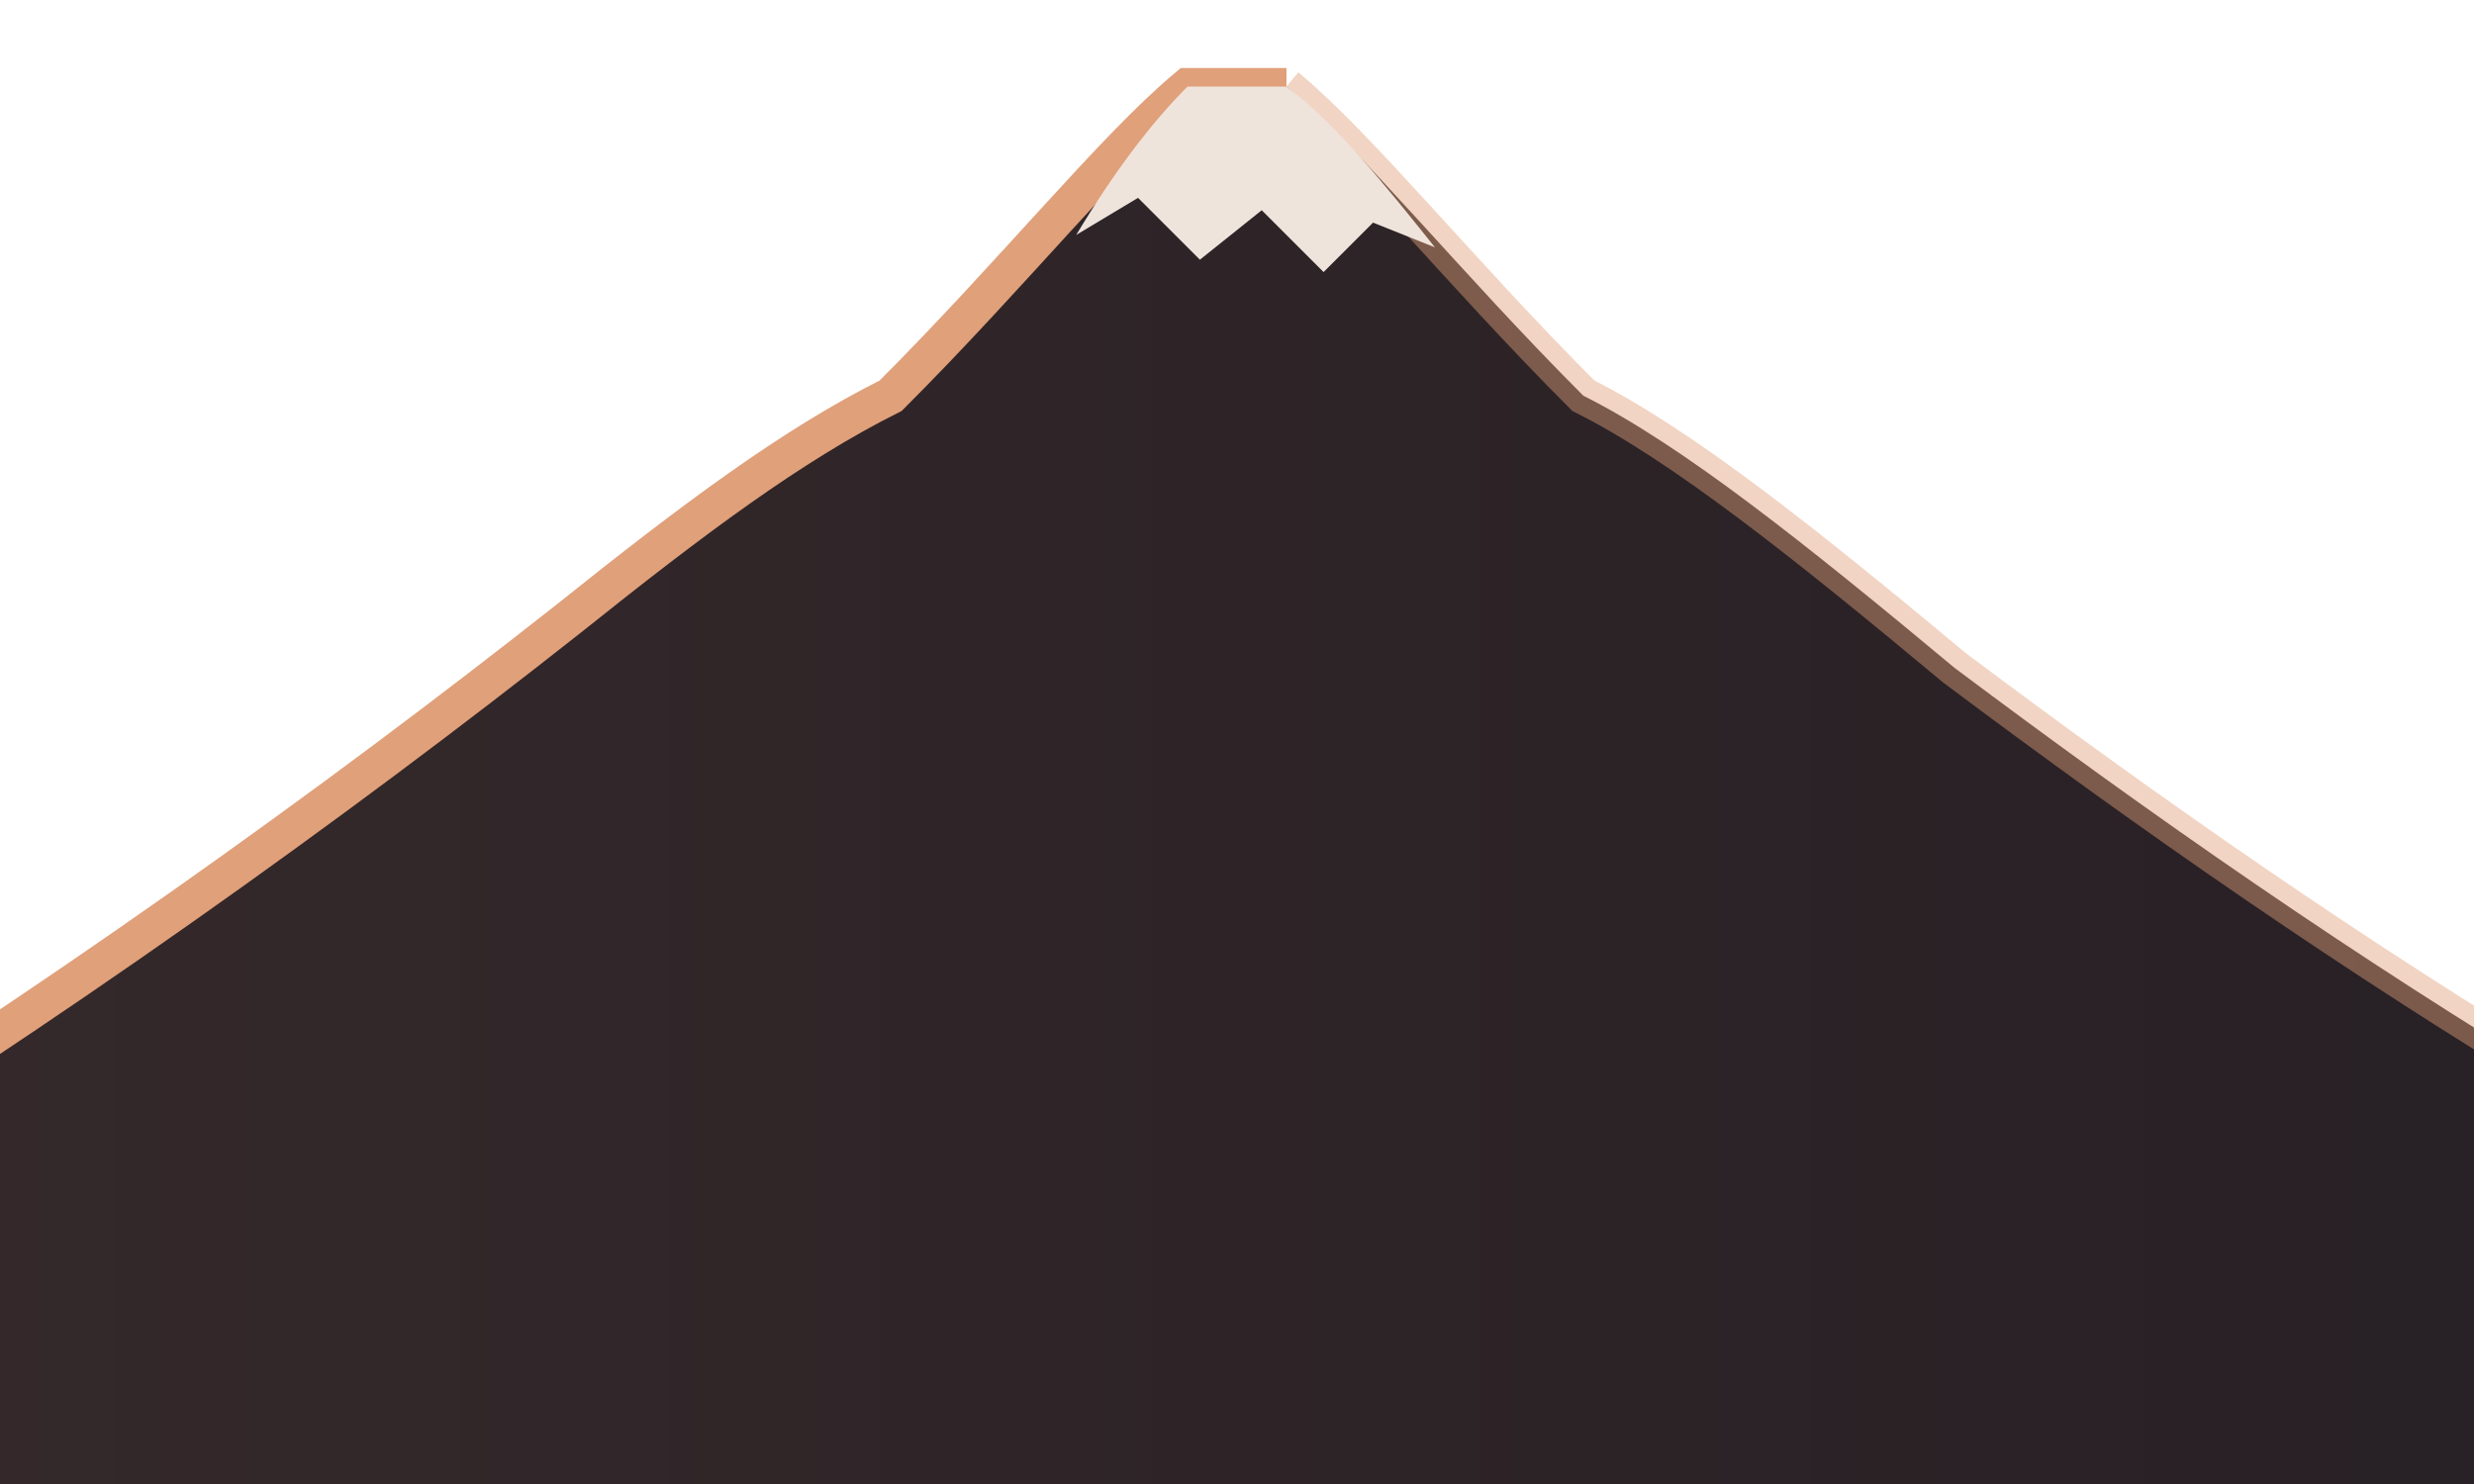
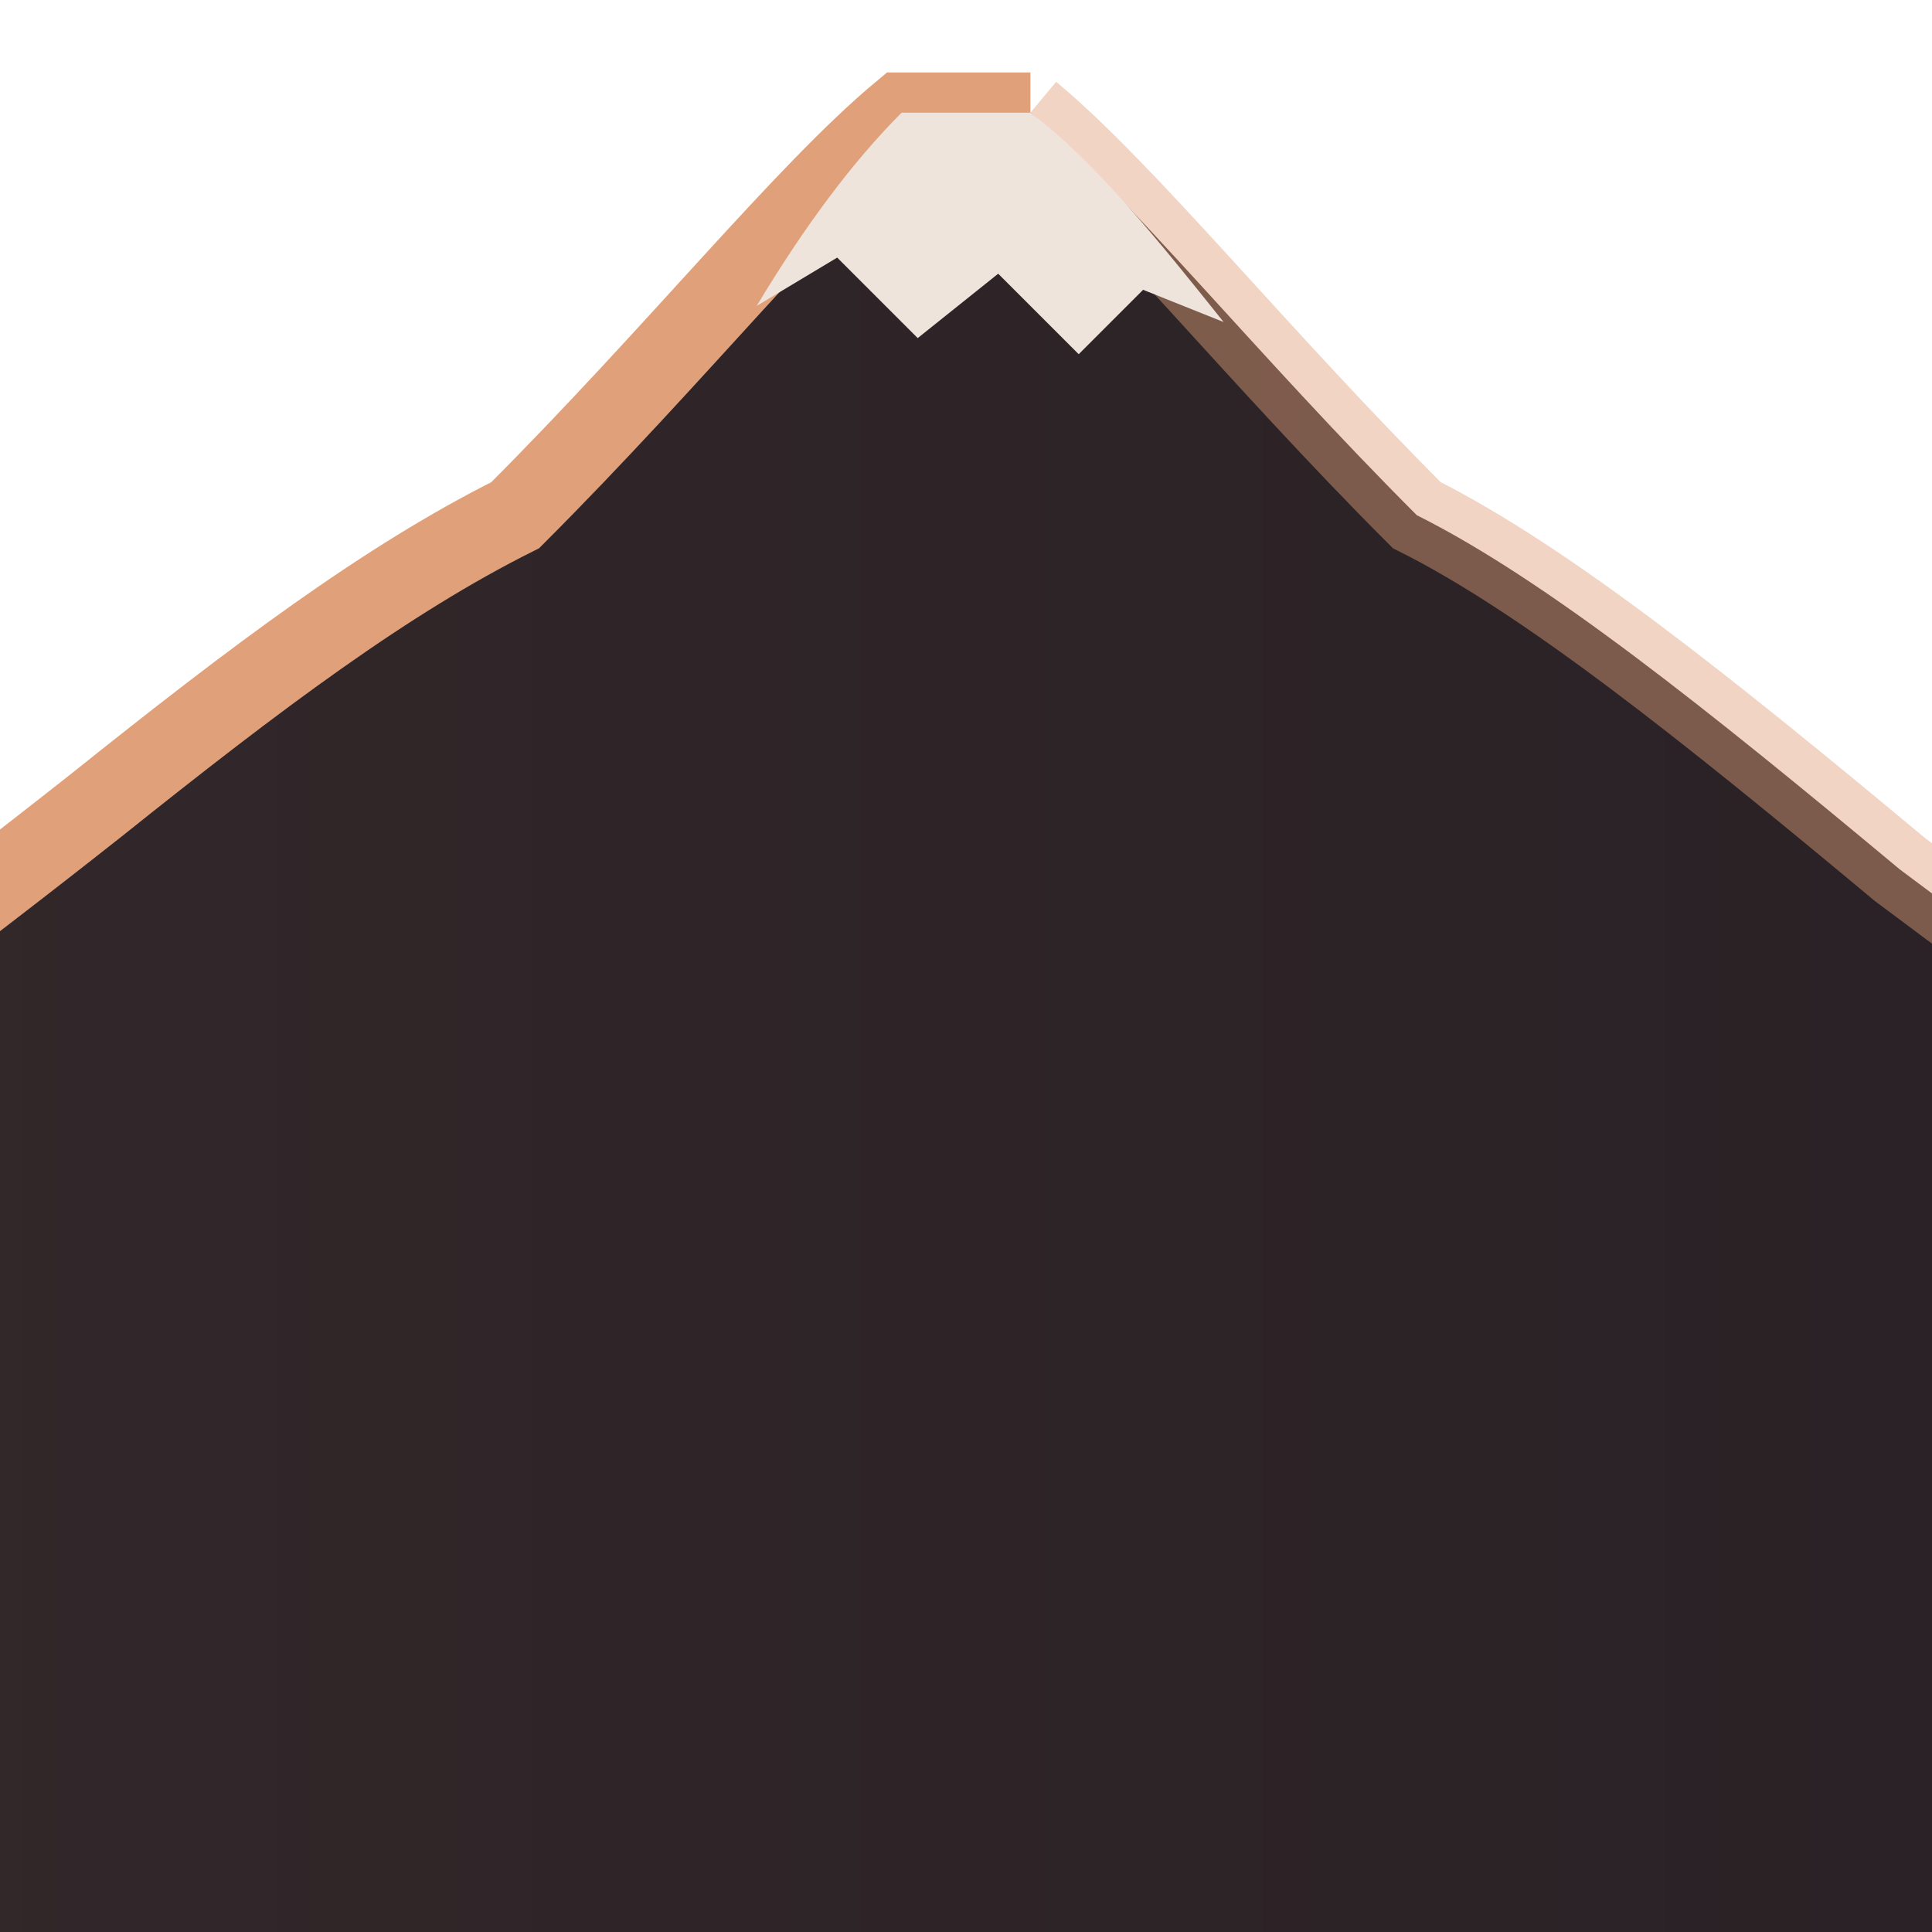
- <svg xmlns="http://www.w3.org/2000/svg" viewBox="566 40 200 120" width="200" height="120" role="img" aria-label="Awesome Canarias">
+ <svg xmlns="http://www.w3.org/2000/svg" viewBox="606 40 120 120" width="120" height="120" role="img" aria-label="Awesome Canarias">
  <defs>
    <linearGradient id="aw-logo-mount" x1="0" y1="0" x2="1" y2="0">
      <stop offset="0" stop-color="#3a2c2c" />
      <stop offset="1" stop-color="#241e24" />
    </linearGradient>
  </defs>
  <path d="M462,180 C520,156 574,120 612,90 C622,82 630,76 638,72 C648,62 656,52 662,47 L670,47 C676,52 684,62 694,72 C702,76 712,84 724,94 C756,118 790,140 830,156 L830,180 Z" fill="url(#aw-logo-mount)" />
-   <path d="M670,47 C676,52 684,62 694,72 C702,76 712,84 724,94 C756,118 790,140 830,156" fill="none" stroke="#e0a07a" stroke-width="3" opacity="0.45" />
-   <path d="M462,180 C520,156 574,120 612,90 C622,82 630,76 638,72 C648,62 656,52 662,47 L670,47" fill="none" stroke="#e0a07a" stroke-width="3" />
+   <path d="M670,47 C676,52 684,62 694,72 C702,76 712,84 724,94 C756,118 790,140 830,156" fill="none" stroke="#e0a07a" stroke-width="5" opacity="0.45" />
+   <path d="M462,180 C520,156 574,120 612,90 C622,82 630,76 638,72 C648,62 656,52 662,47 L670,47" fill="none" stroke="#e0a07a" stroke-width="5" />
  <path d="M662,47 L670,47 C674,50 678,55 682,60 L677,58 L673,62 L668,57 L663,61 L658,56 L653,59 C656,54 659,50 662,47 Z" fill="#efe4dc" />
</svg>
